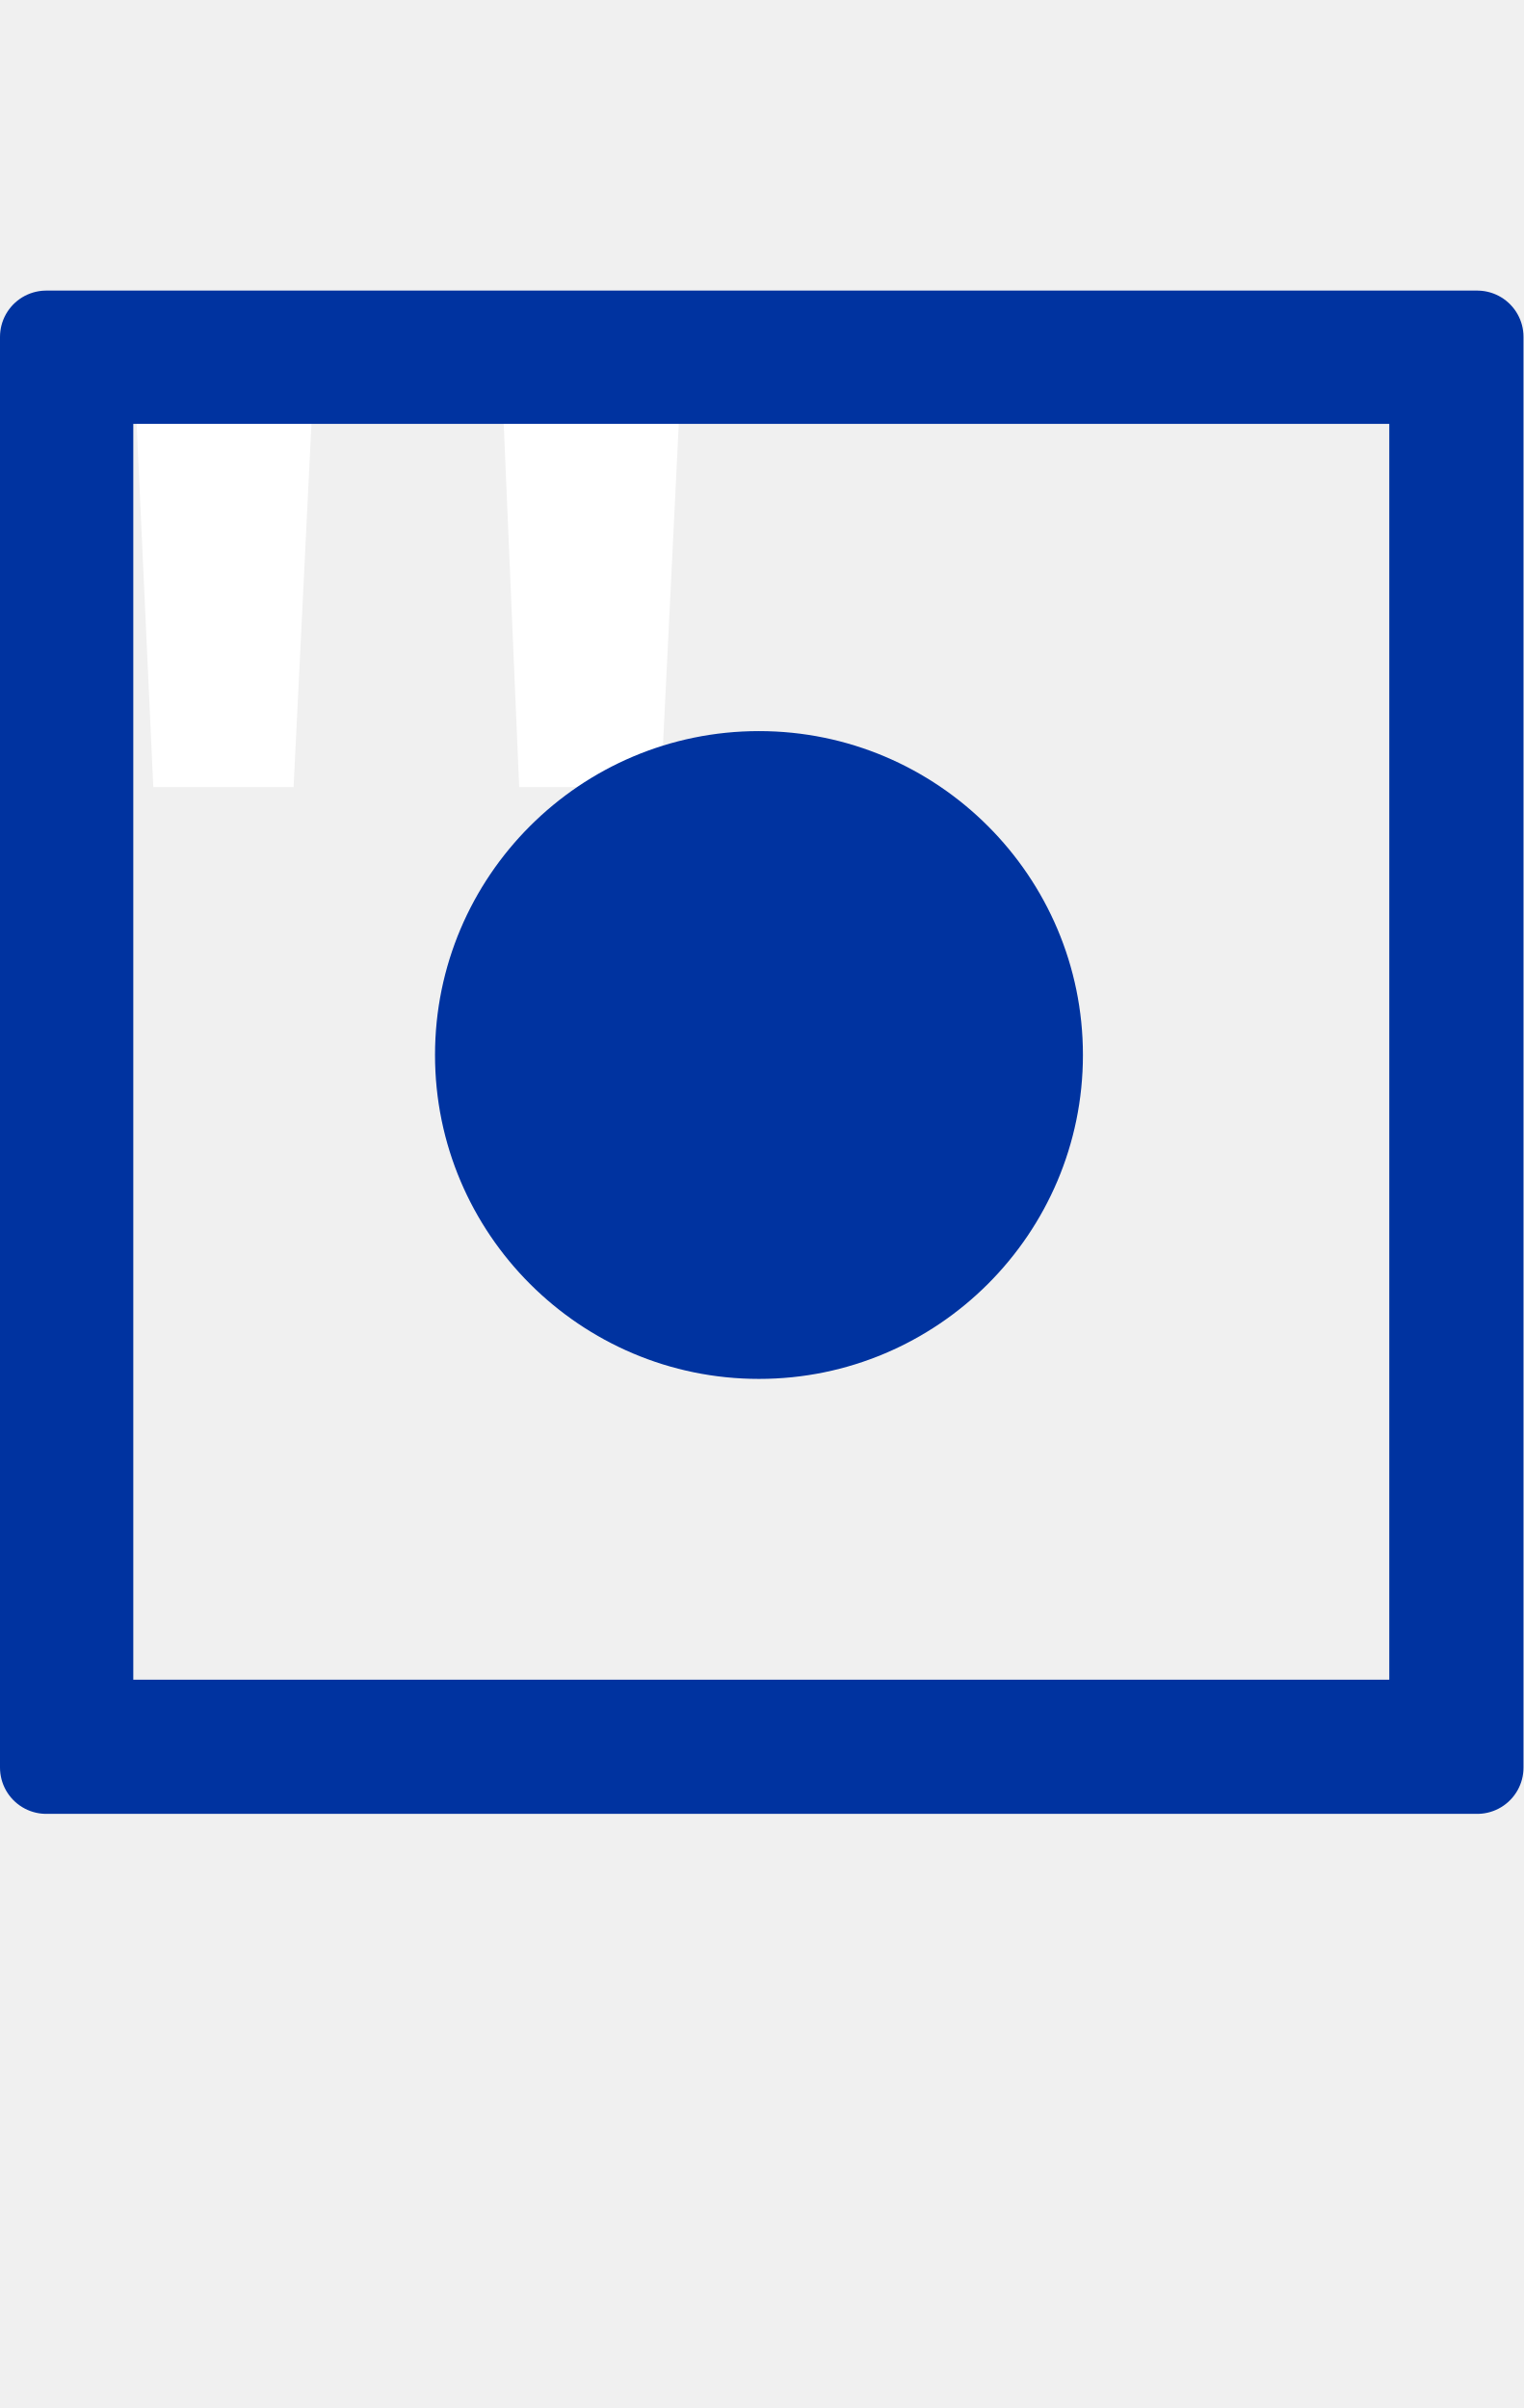
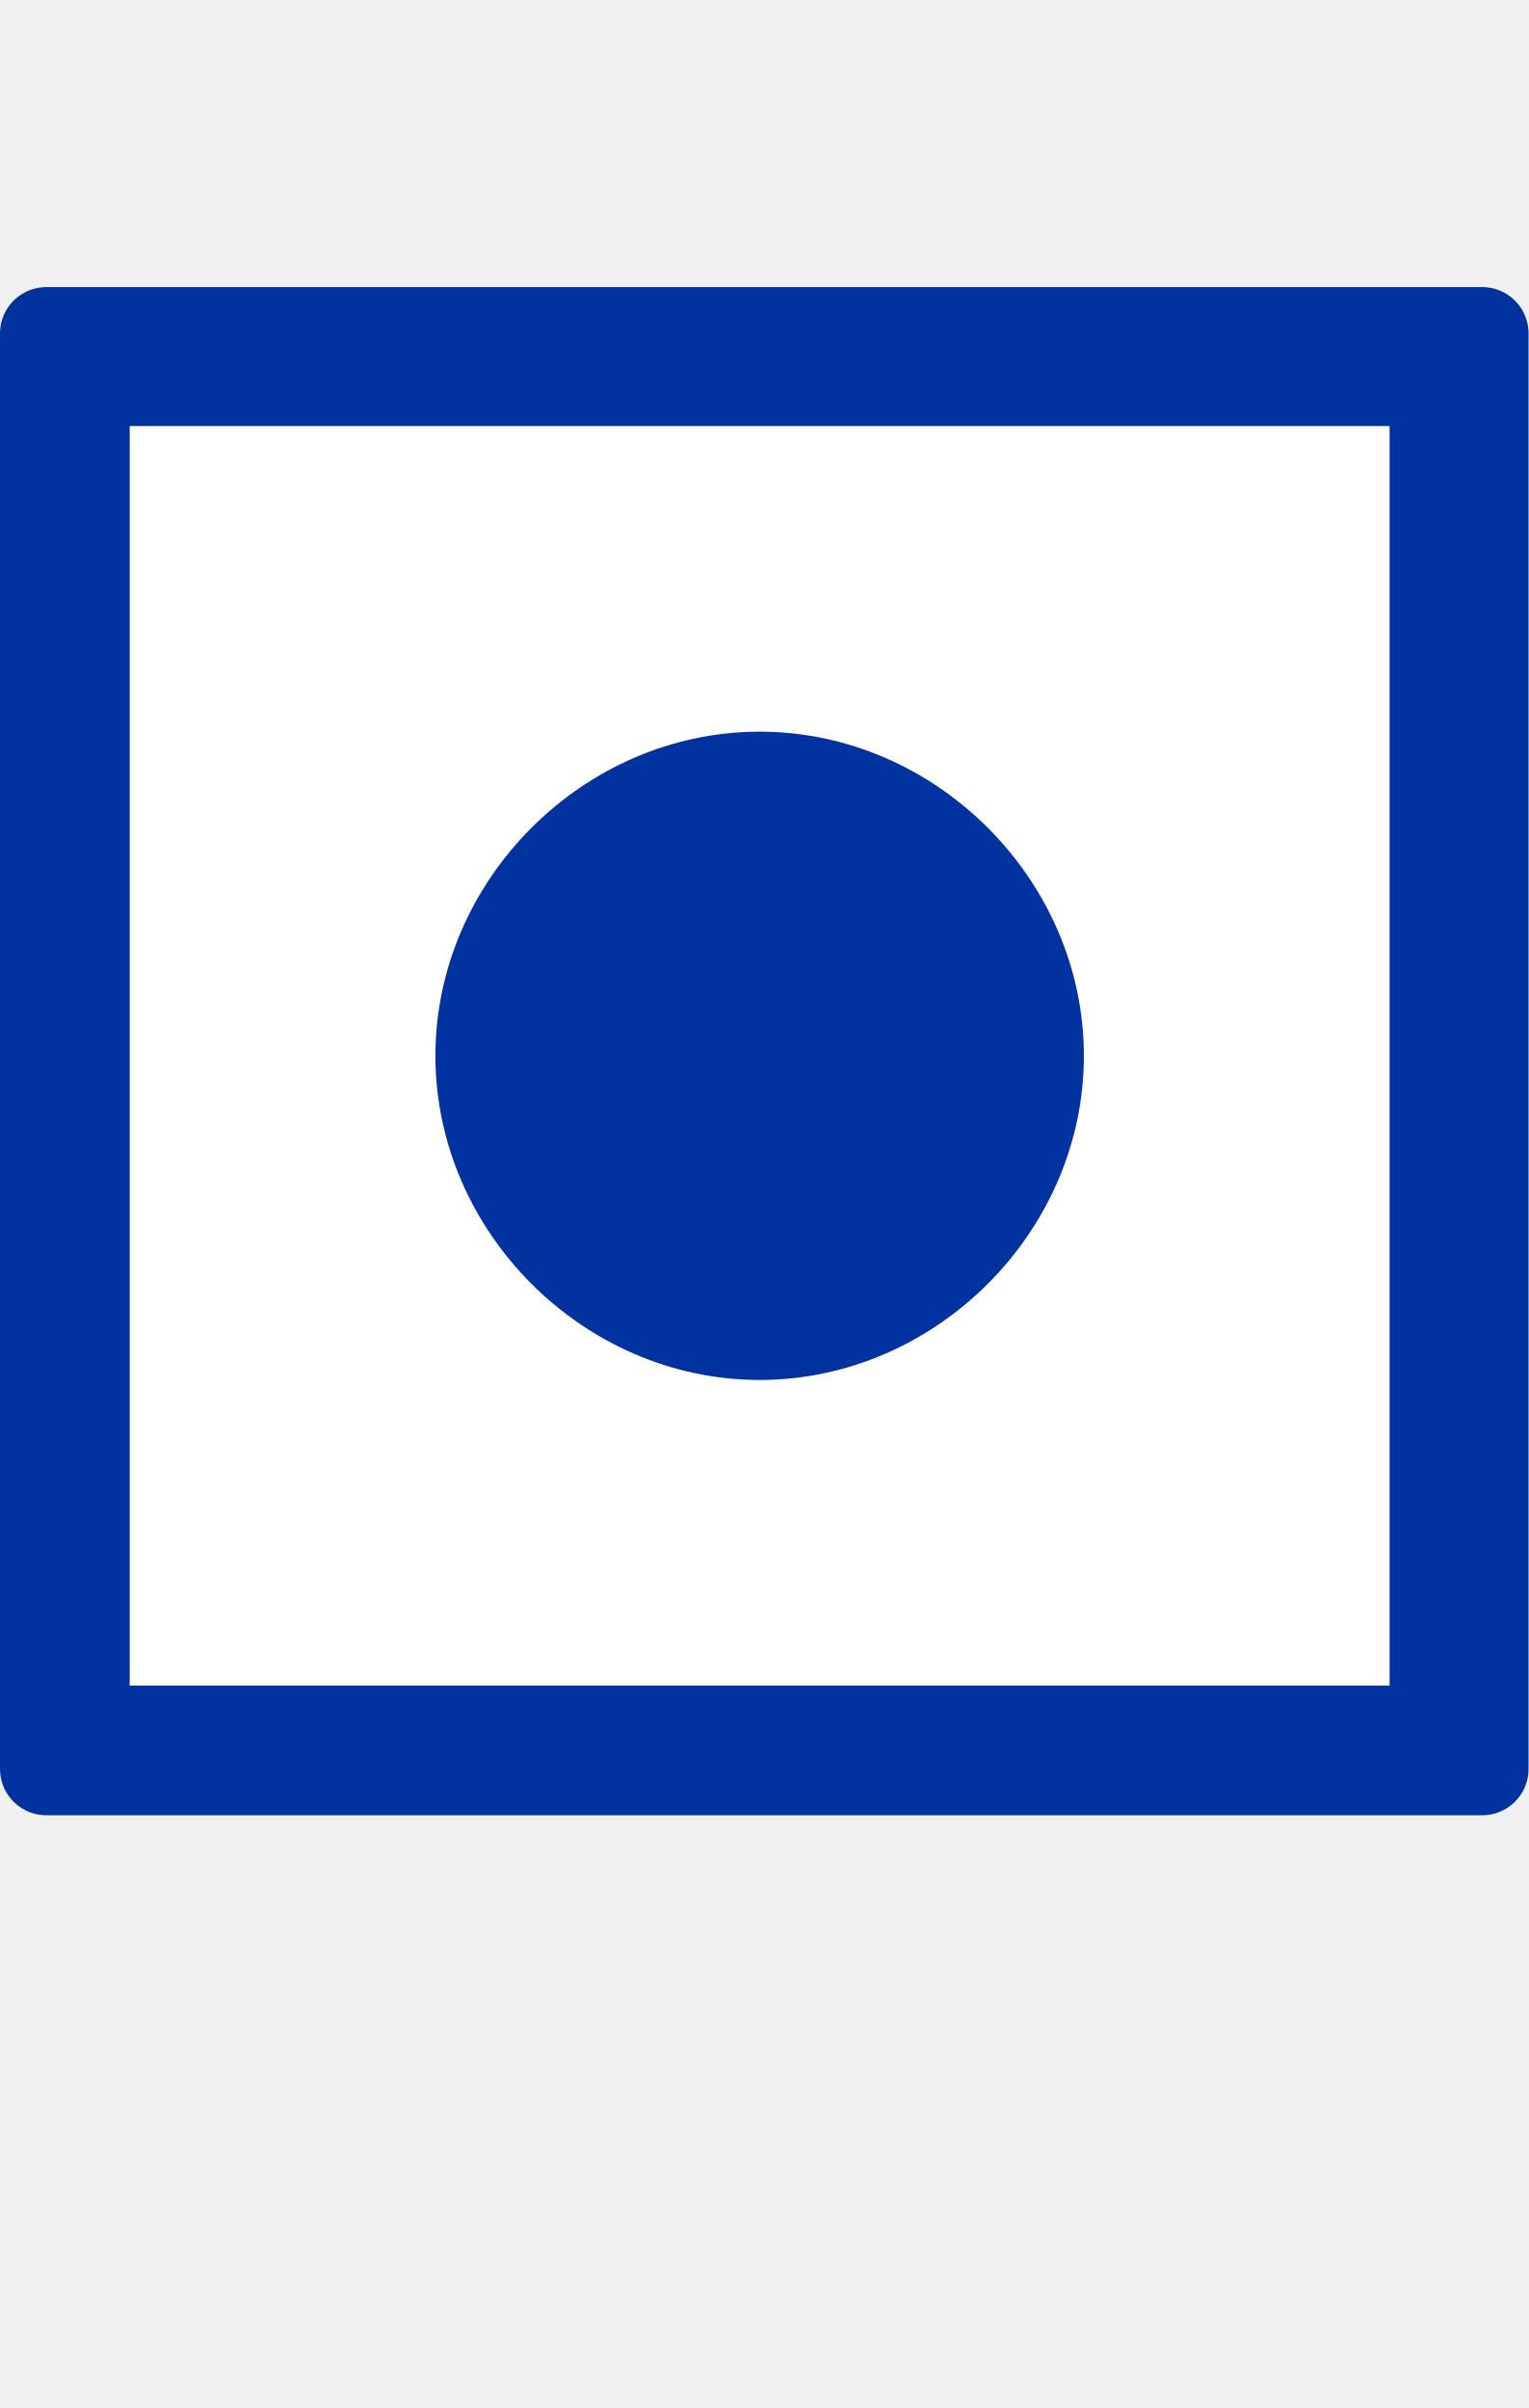
- <svg xmlns="http://www.w3.org/2000/svg" id="a" viewBox="0 0 16.46 26.02">
+ <svg xmlns="http://www.w3.org/2000/svg" id="a" version="1.1" viewBox="0 0 16.5 26">
+   <defs>
+     <style>
+       .cls-1, .cls-2 {
+         isolation: isolate;
+       }
+ 
+       .cls-3 {
+         fill-rule: evenodd;
+       }
+ 
+       .cls-3, .cls-4 {
+         stroke-width: 0px;
+       }
+ 
+       .cls-3, .cls-5 {
+         fill: #0033a0;
+       }
+ 
+       .cls-2 {
+         font-family: ArialMT, Arial;
+         font-size: 22px;
+       }
+ 
+       .cls-2, .cls-4 {
+         fill: #fff;
+       }
+ 
+       .cls-5 {
+         stroke: #0033a0;
+         stroke-linecap: round;
+         stroke-linejoin: round;
+       }
+     </style>
+   </defs>
+   <rect class="cls-4" x=".9" y="4.1" width="14.6" height="14.6" />
  <g id="b">
-     <g isolation="isolate">
-       <text transform="translate(.5 18.88)" fill="#fff" font-family="ArialMT, Arial" font-size="22" isolation="isolate">
-         <tspan x="0" y="0">"</tspan>
-       </text>
+     <g class="cls-1">
+       <g class="cls-1">
+         <text class="cls-2" transform="translate(.5 18.9)">
+           <tspan x="0" y="0">"</tspan>
+         </text>
+       </g>
    </g>
-     <path d="M15.96,19.1H.5V3.64h15.46v15.46ZM15.51,18.66V4.08H.94v14.57h14.57Z" fill="#0033a0" stroke="#0033a0" stroke-linecap="round" stroke-linejoin="round" />
-     <path d="M8.2,7.9c1.93,0,3.5,1.57,3.5,3.5s-1.57,3.5-3.5,3.5-3.5-1.57-3.5-3.5,1.57-3.5,3.5-3.5Z" fill="#0033a0" fill-rule="evenodd" stroke-width="0" />
+     <path class="cls-5" d="M16,19.1H.5V3.6h15.5v15.5ZM15.5,18.7V4.1H.9v14.6h14.6Z" />
+     <path class="cls-3" d="M8.2,7.9c1.9,0,3.5,1.6,3.5,3.5s-1.6,3.5-3.5,3.5-3.5-1.6-3.5-3.5,1.6-3.5,3.5-3.5Z" />
  </g>
</svg>
